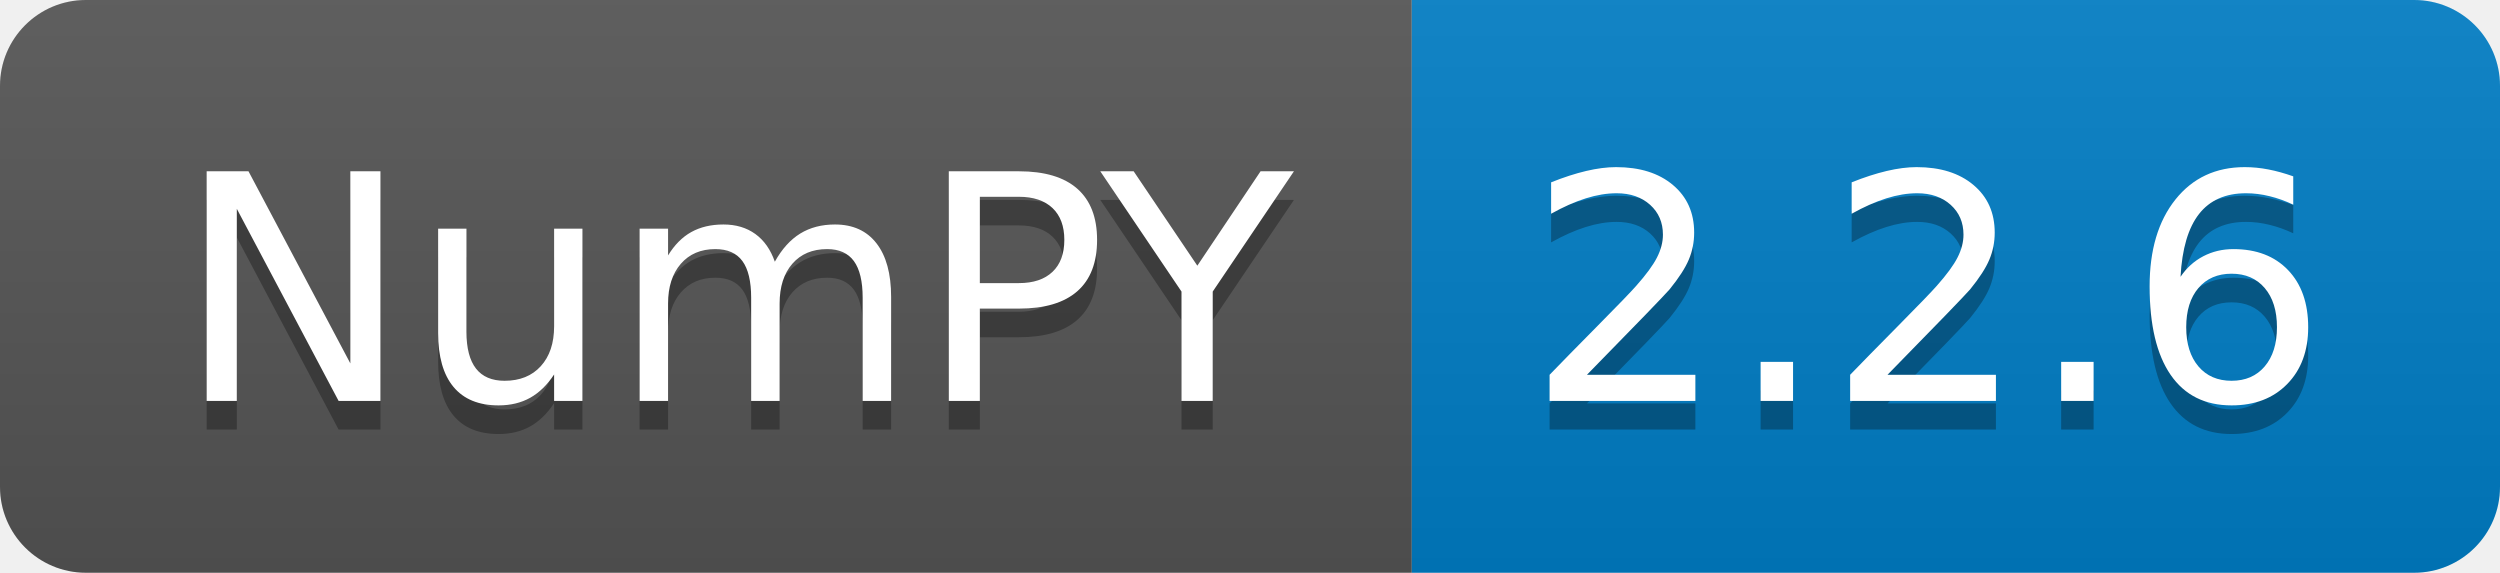
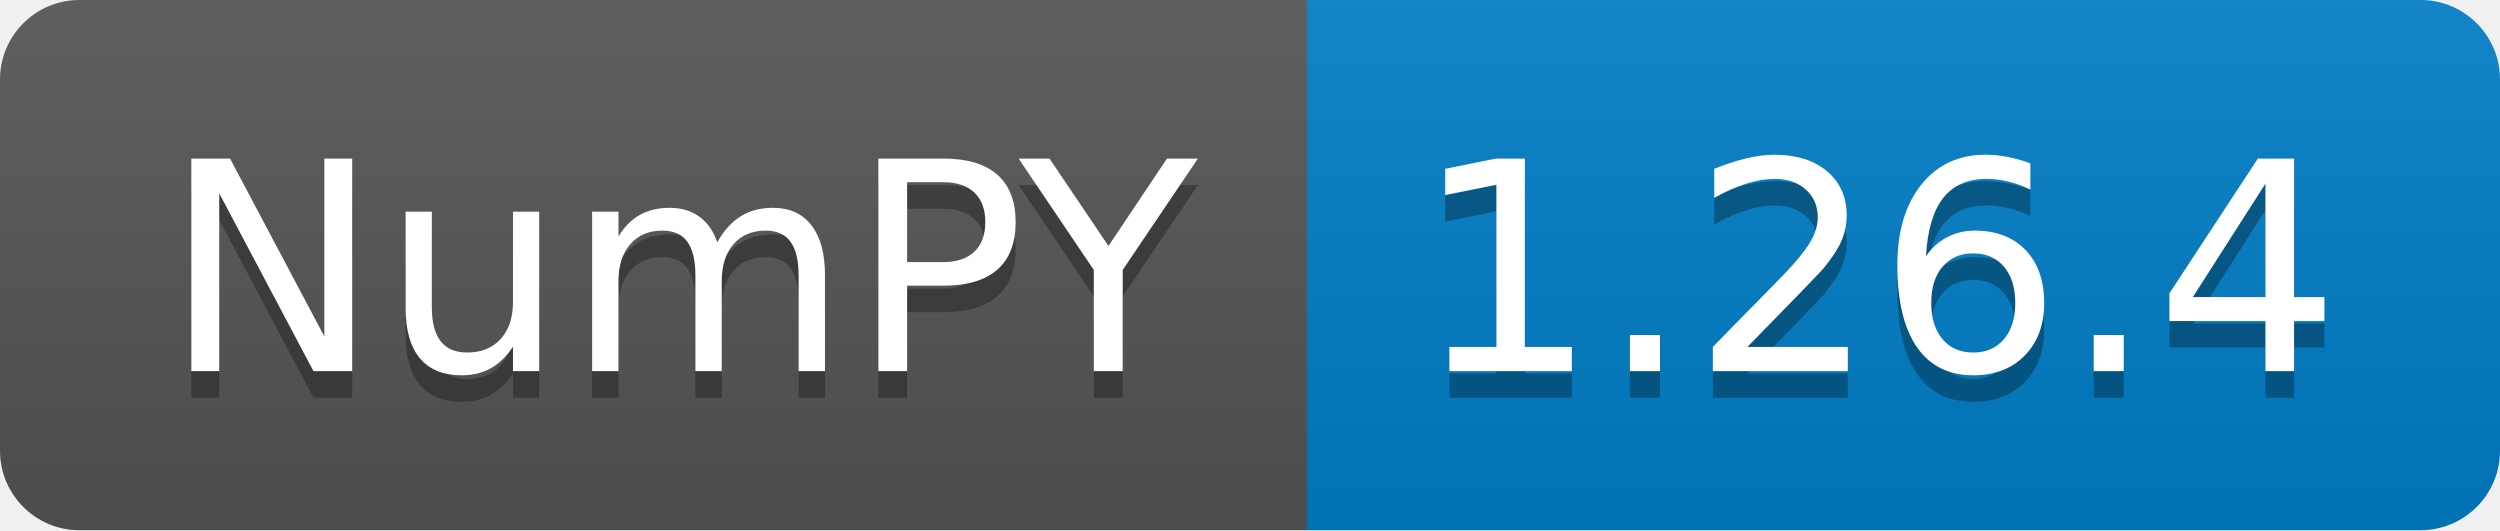
- <svg xmlns="http://www.w3.org/2000/svg" width="87.3" height="20">
+ <svg xmlns="http://www.w3.org/2000/svg" width="94.3" height="20">
  <linearGradient id="smooth" x2="0" y2="100%">
    <stop offset="0" stop-color="#bbb" stop-opacity=".1" />
    <stop offset="1" stop-opacity=".1" />
  </linearGradient>
  <clipPath id="round">
-     <rect width="87.3" height="20" rx="3" fill="#fff" />
+     <rect width="94.3" height="20" rx="3" fill="#fff" />
  </clipPath>
  <g clip-path="url(#round)">
    <rect width="49.3" height="20" fill="#555" />
-     <rect x="49.3" width="38.0" height="20" fill="#007ec6" />
-     <rect width="87.3" height="20" fill="url(#smooth)" />
+     <rect x="49.3" width="45.0" height="20" fill="#007ec6" />
+     <rect width="94.3" height="20" fill="url(#smooth)" />
  </g>
  <g fill="#fff" text-anchor="middle" font-family="DejaVu Sans,Verdana,Geneva,sans-serif" font-size="110">
    <text x="256.5" y="150" fill="#010101" fill-opacity=".3" transform="scale(0.1)" textLength="393.0" lengthAdjust="spacing">NumPY</text>
    <text x="256.5" y="140" transform="scale(0.1)" textLength="393.0" lengthAdjust="spacing">NumPY</text>
-     <text x="673.0" y="150" fill="#010101" fill-opacity=".3" transform="scale(0.1)" textLength="280.0" lengthAdjust="spacing">2.2.6</text>
-     <text x="673.0" y="140" transform="scale(0.1)" textLength="280.0" lengthAdjust="spacing">2.2.6</text>
+     <text x="708.0" y="150" fill="#010101" fill-opacity=".3" transform="scale(0.1)" textLength="350.0" lengthAdjust="spacing">1.26.4</text>
+     <text x="708.0" y="140" transform="scale(0.1)" textLength="350.0" lengthAdjust="spacing">1.26.4</text>
  </g>
</svg>
